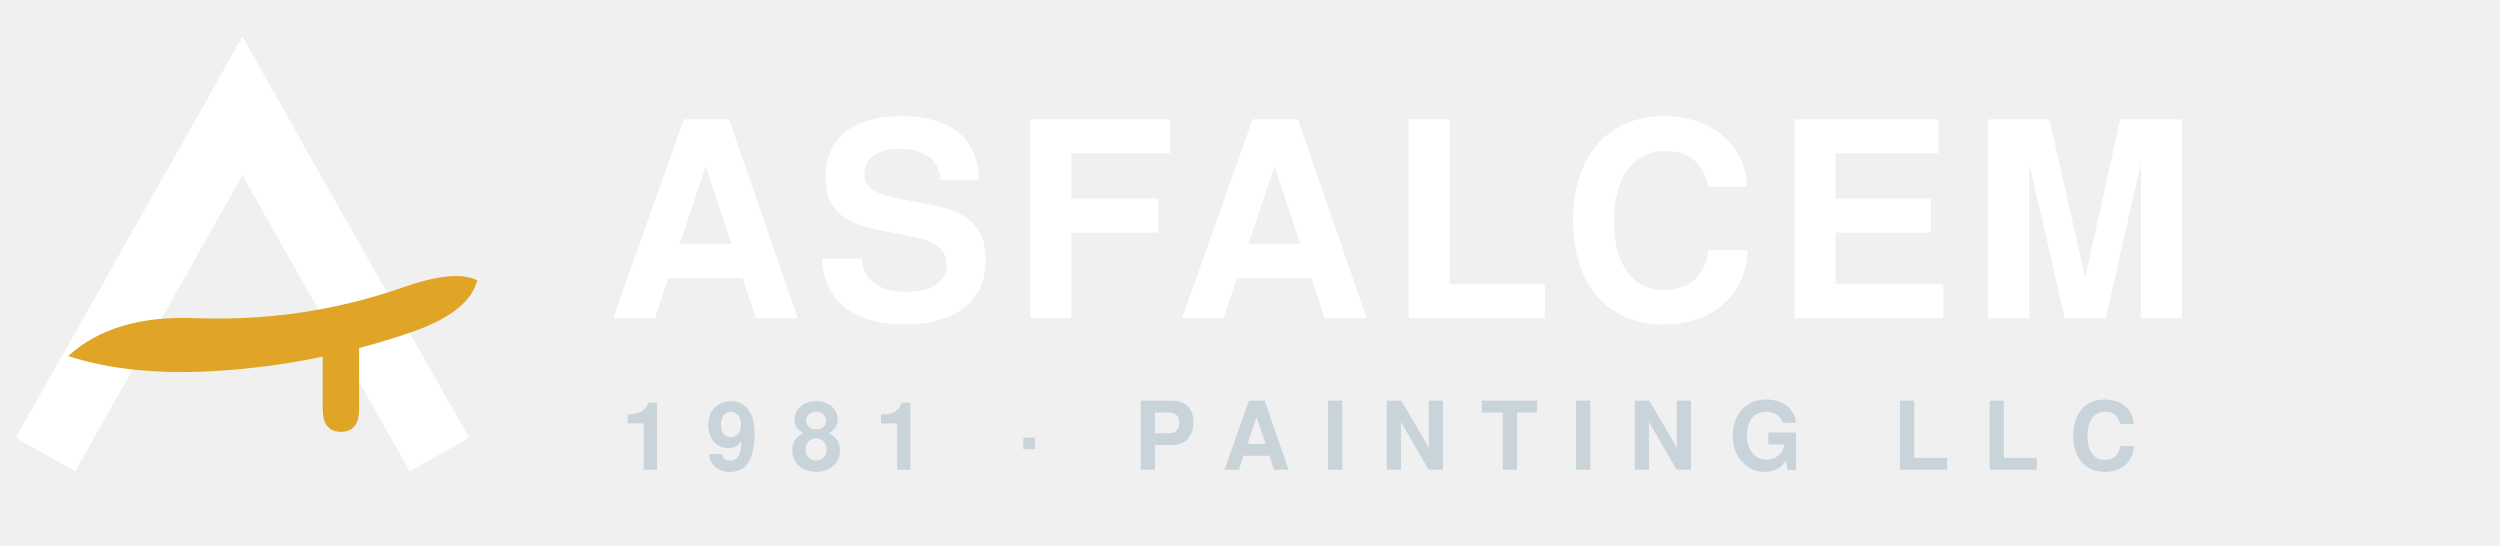
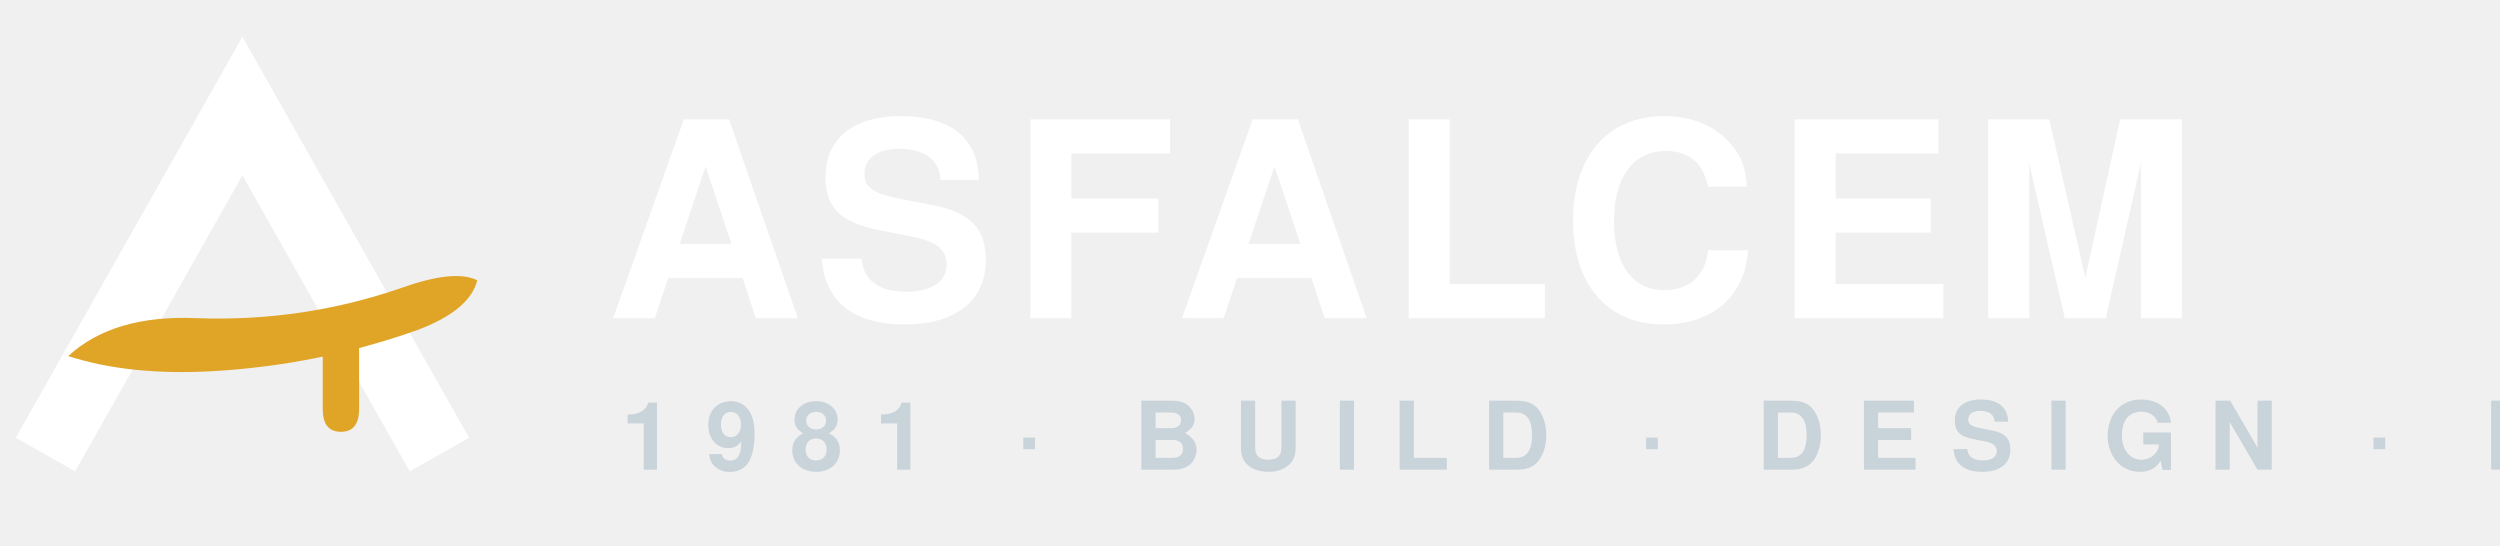
<svg xmlns="http://www.w3.org/2000/svg" viewBox="0 0 330 72">
  <g transform="translate(0 4)">
    <path d="M6 56 L32 10 L58 56" fill="none" stroke="#ffffff" stroke-width="9" stroke-linejoin="miter" />
    <path d="M9 43 Q15 37.5 26 38 Q40 38.5 53 34 Q60 31.5 63 33 Q62 37 55 39.6 Q42 44.2 28 45 Q17 45.6 9 43 Z" fill="#e0a526" />
    <path d="M42.6 42.4 L47.4 41.2 V50 Q47.4 53 45 53 Q42.6 53 42.6 50 Z" fill="#e0a526" />
  </g>
  <text x="80" y="42" font-family="Archivo,Arial Black,Helvetica,sans-serif" font-weight="800" font-size="36" letter-spacing="2" fill="#ffffff">ASFALCEM</text>
-   <text x="82" y="62" font-family="Archivo,Helvetica,Arial,sans-serif" font-weight="600" font-size="12.5" letter-spacing="4.2" fill="#c9d3da">1981 · PAINTING LLC</text>
+   <text x="82" y="62" font-family="Archivo,Helvetica,Arial,sans-serif" font-weight="600" font-size="12.5" letter-spacing="4.2" fill="#c9d3da">1981 · BUILD · DESIGN · ENGINEER</text>
</svg>
